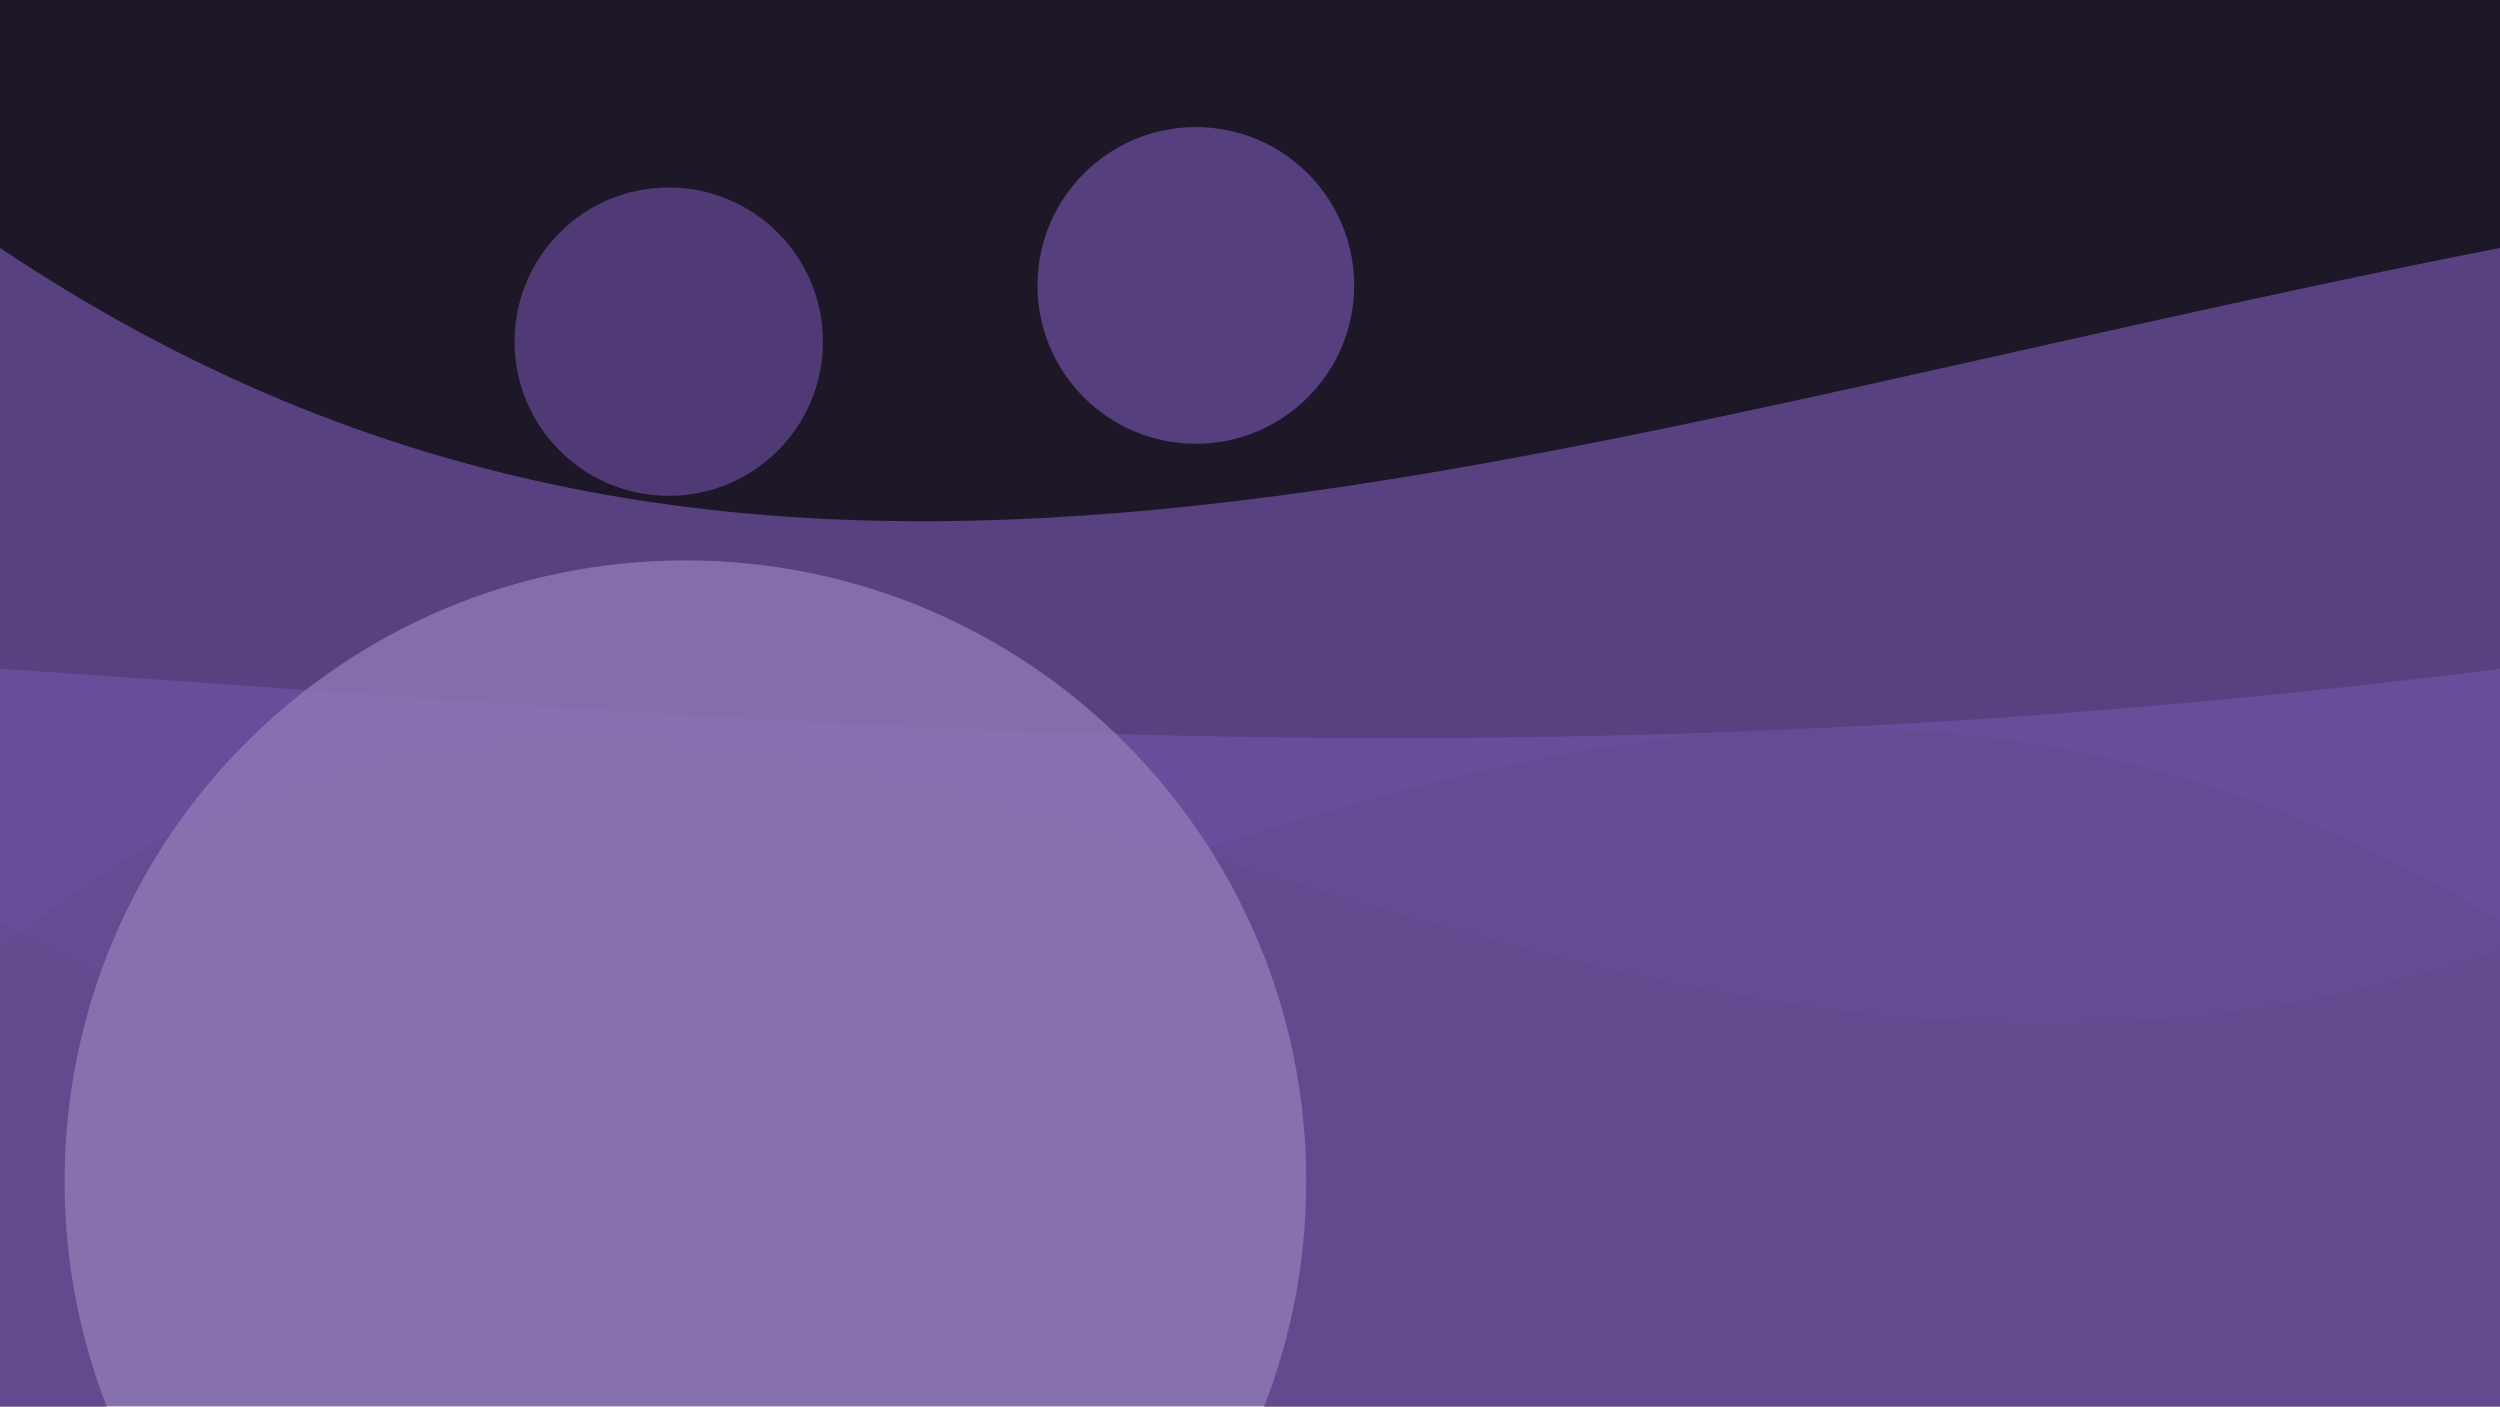
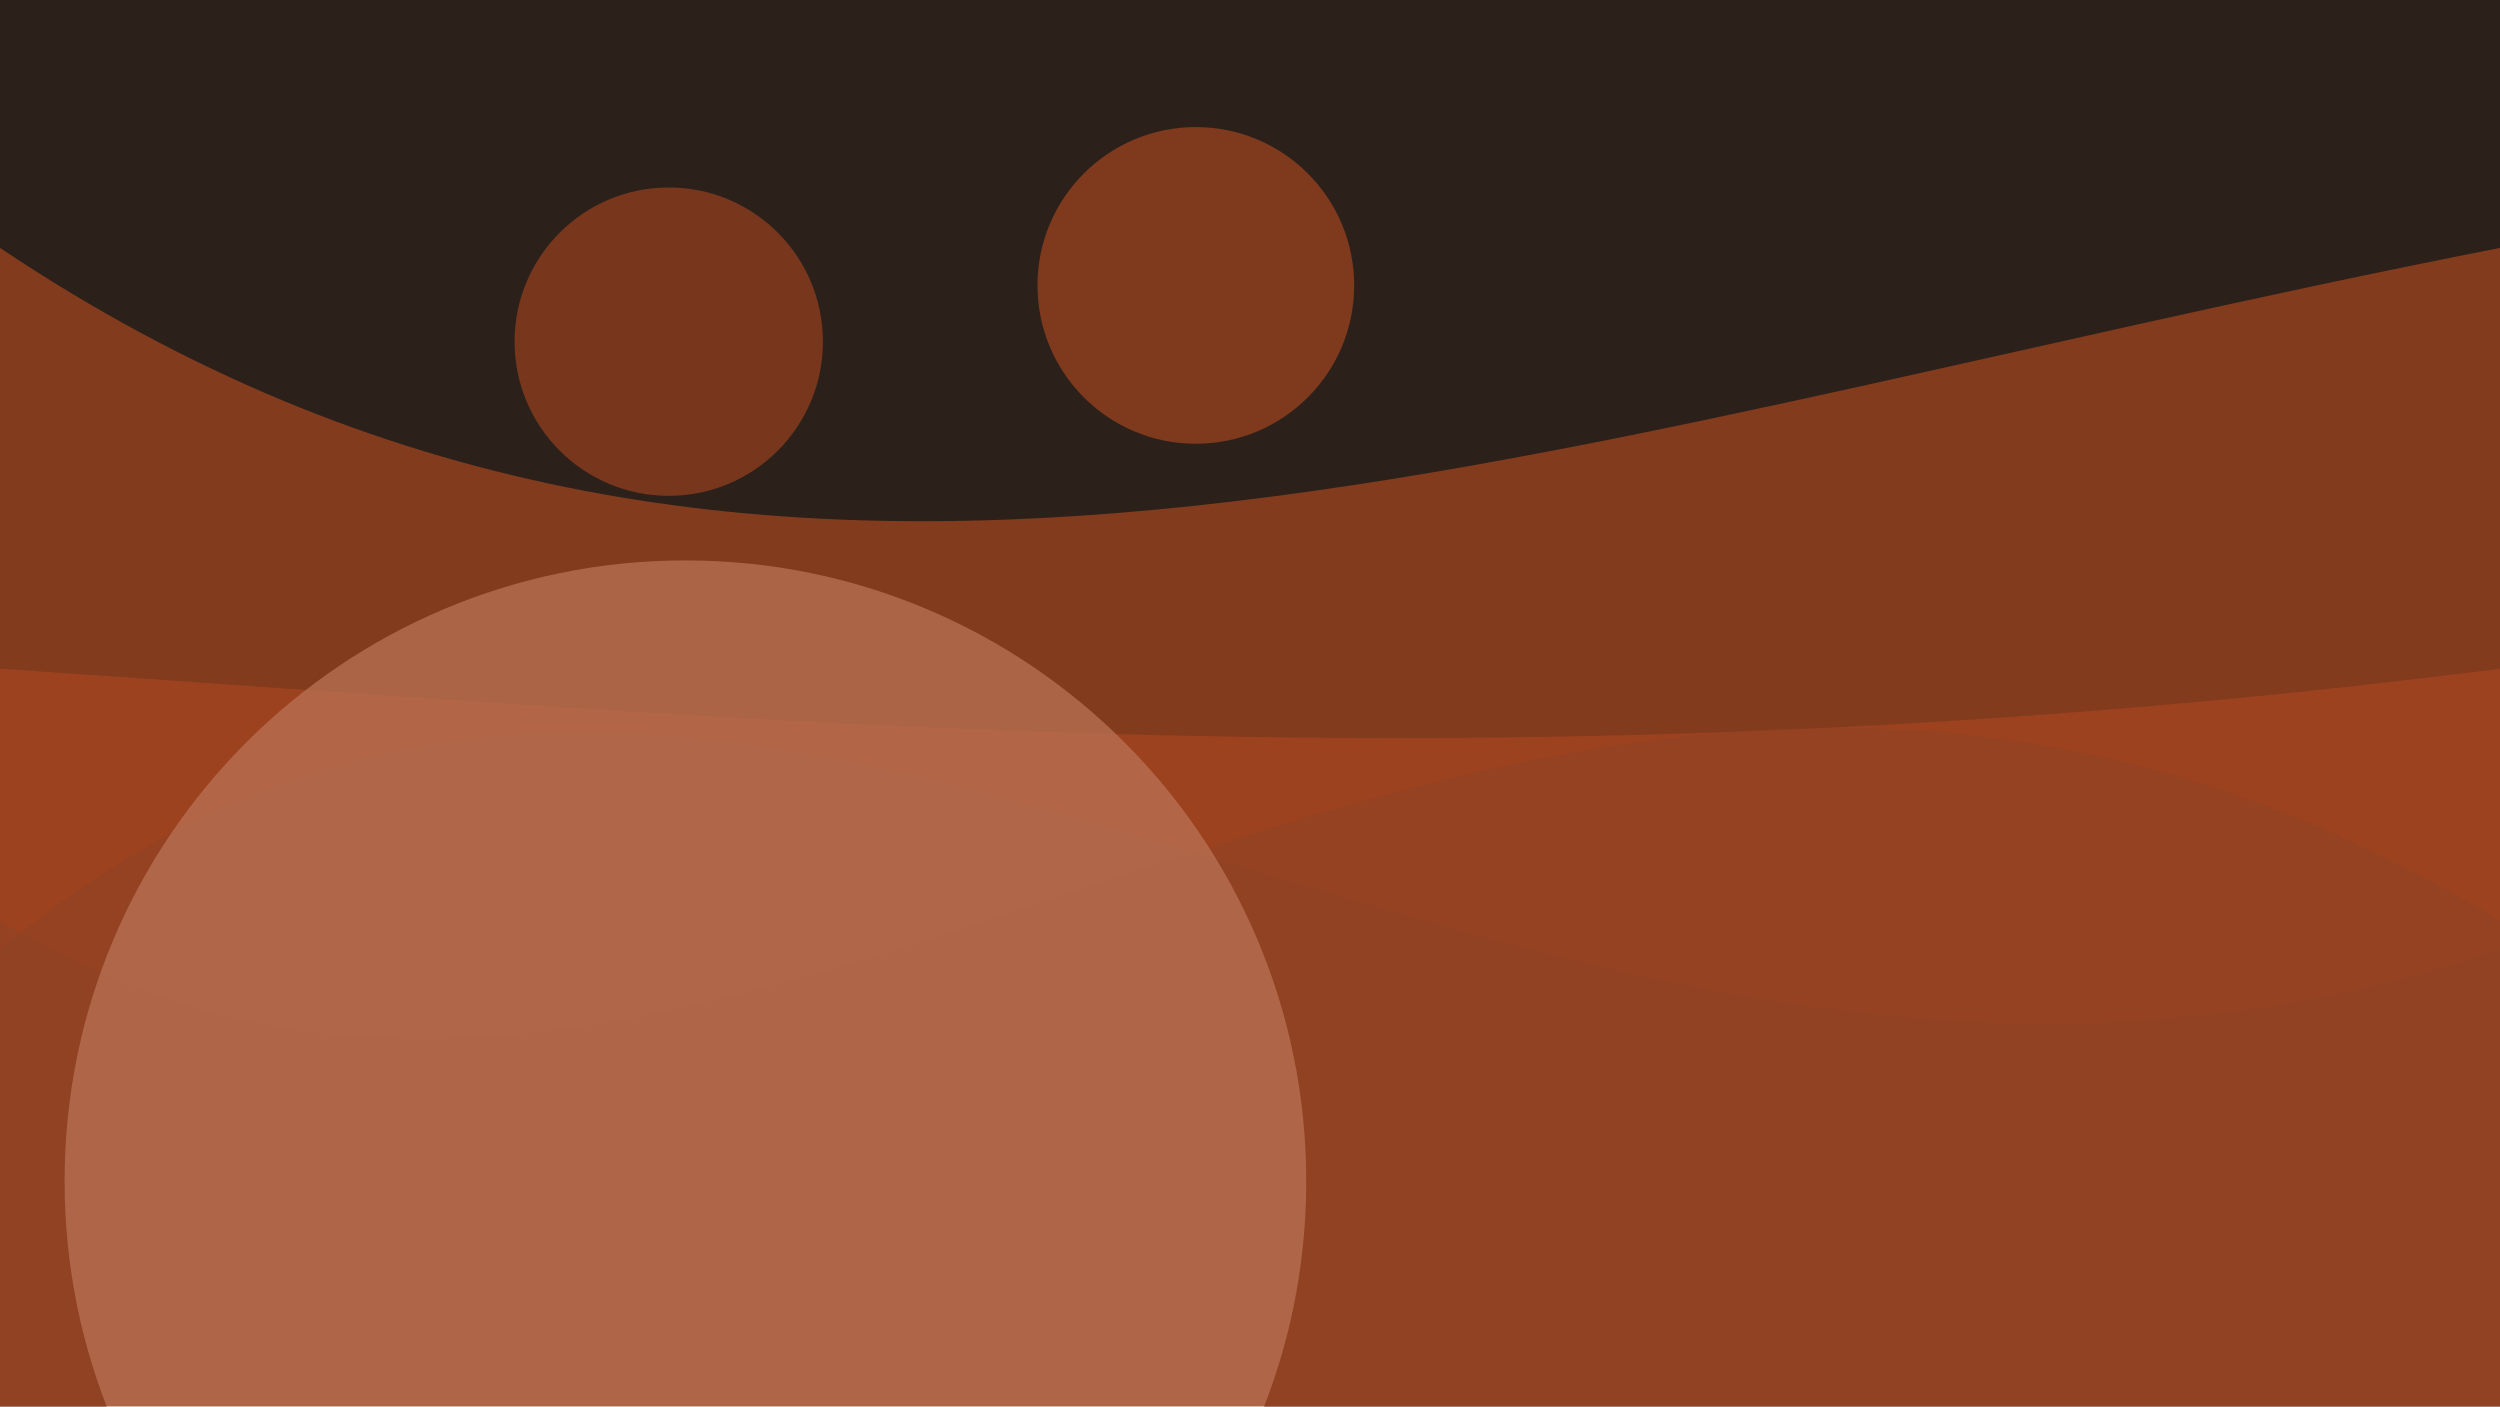
<svg xmlns="http://www.w3.org/2000/svg" viewBox="0 0 1200 675" width="1200" height="675">
-   <rect width="1200" height="675" fill="#1E1728" />
-   <path d="M0 321 C 360 345, 720 382, 1200 321 L 1200 675 L 0 675 Z" fill="#6C4FA1" opacity="0.81" />
-   <path d="M0 456 C 360 155, 720 618, 1200 456 L 1200 675 L 0 675 Z" fill="#3E3549" opacity="0.51" />
-   <path d="M0 442 C 360 662, 720 150, 1200 442 L 1200 675 L 0 675 Z" fill="#3E3549" opacity="0.45" />
-   <circle cx="329" cy="567" r="298" fill="#FBF9FD" opacity="0.76" />
-   <circle cx="321" cy="164" r="74" fill="#6C4FA1" opacity="0.64" />
-   <circle cx="574" cy="137" r="76" fill="#6C4FA1" opacity="0.71" />
-   <path d="M0 119 C 360 360, 720 213, 1200 119 L 1200 675 L 0 675 Z" fill="#6C4FA1" opacity="0.74" />
+   <rect width="1200" height="675" fill="#2B211A" />
+   <path d="M0 321 C 360 345, 720 382, 1200 321 L 1200 675 L 0 675 Z" fill="#A2441F" opacity="0.81" />
+   <path d="M0 456 C 360 155, 720 618, 1200 456 L 1200 675 L 0 675 Z" fill="#4A3D32" opacity="0.51" />
+   <path d="M0 442 C 360 662, 720 150, 1200 442 L 1200 675 L 0 675 Z" fill="#4A3D32" opacity="0.45" />
+   <circle cx="329" cy="567" r="298" fill="#FAF3EA" opacity="0.76" />
+   <circle cx="321" cy="164" r="74" fill="#A2441F" opacity="0.64" />
+   <circle cx="574" cy="137" r="76" fill="#A2441F" opacity="0.71" />
+   <path d="M0 119 C 360 360, 720 213, 1200 119 L 1200 675 L 0 675 Z" fill="#A2441F" opacity="0.74" />
</svg>
